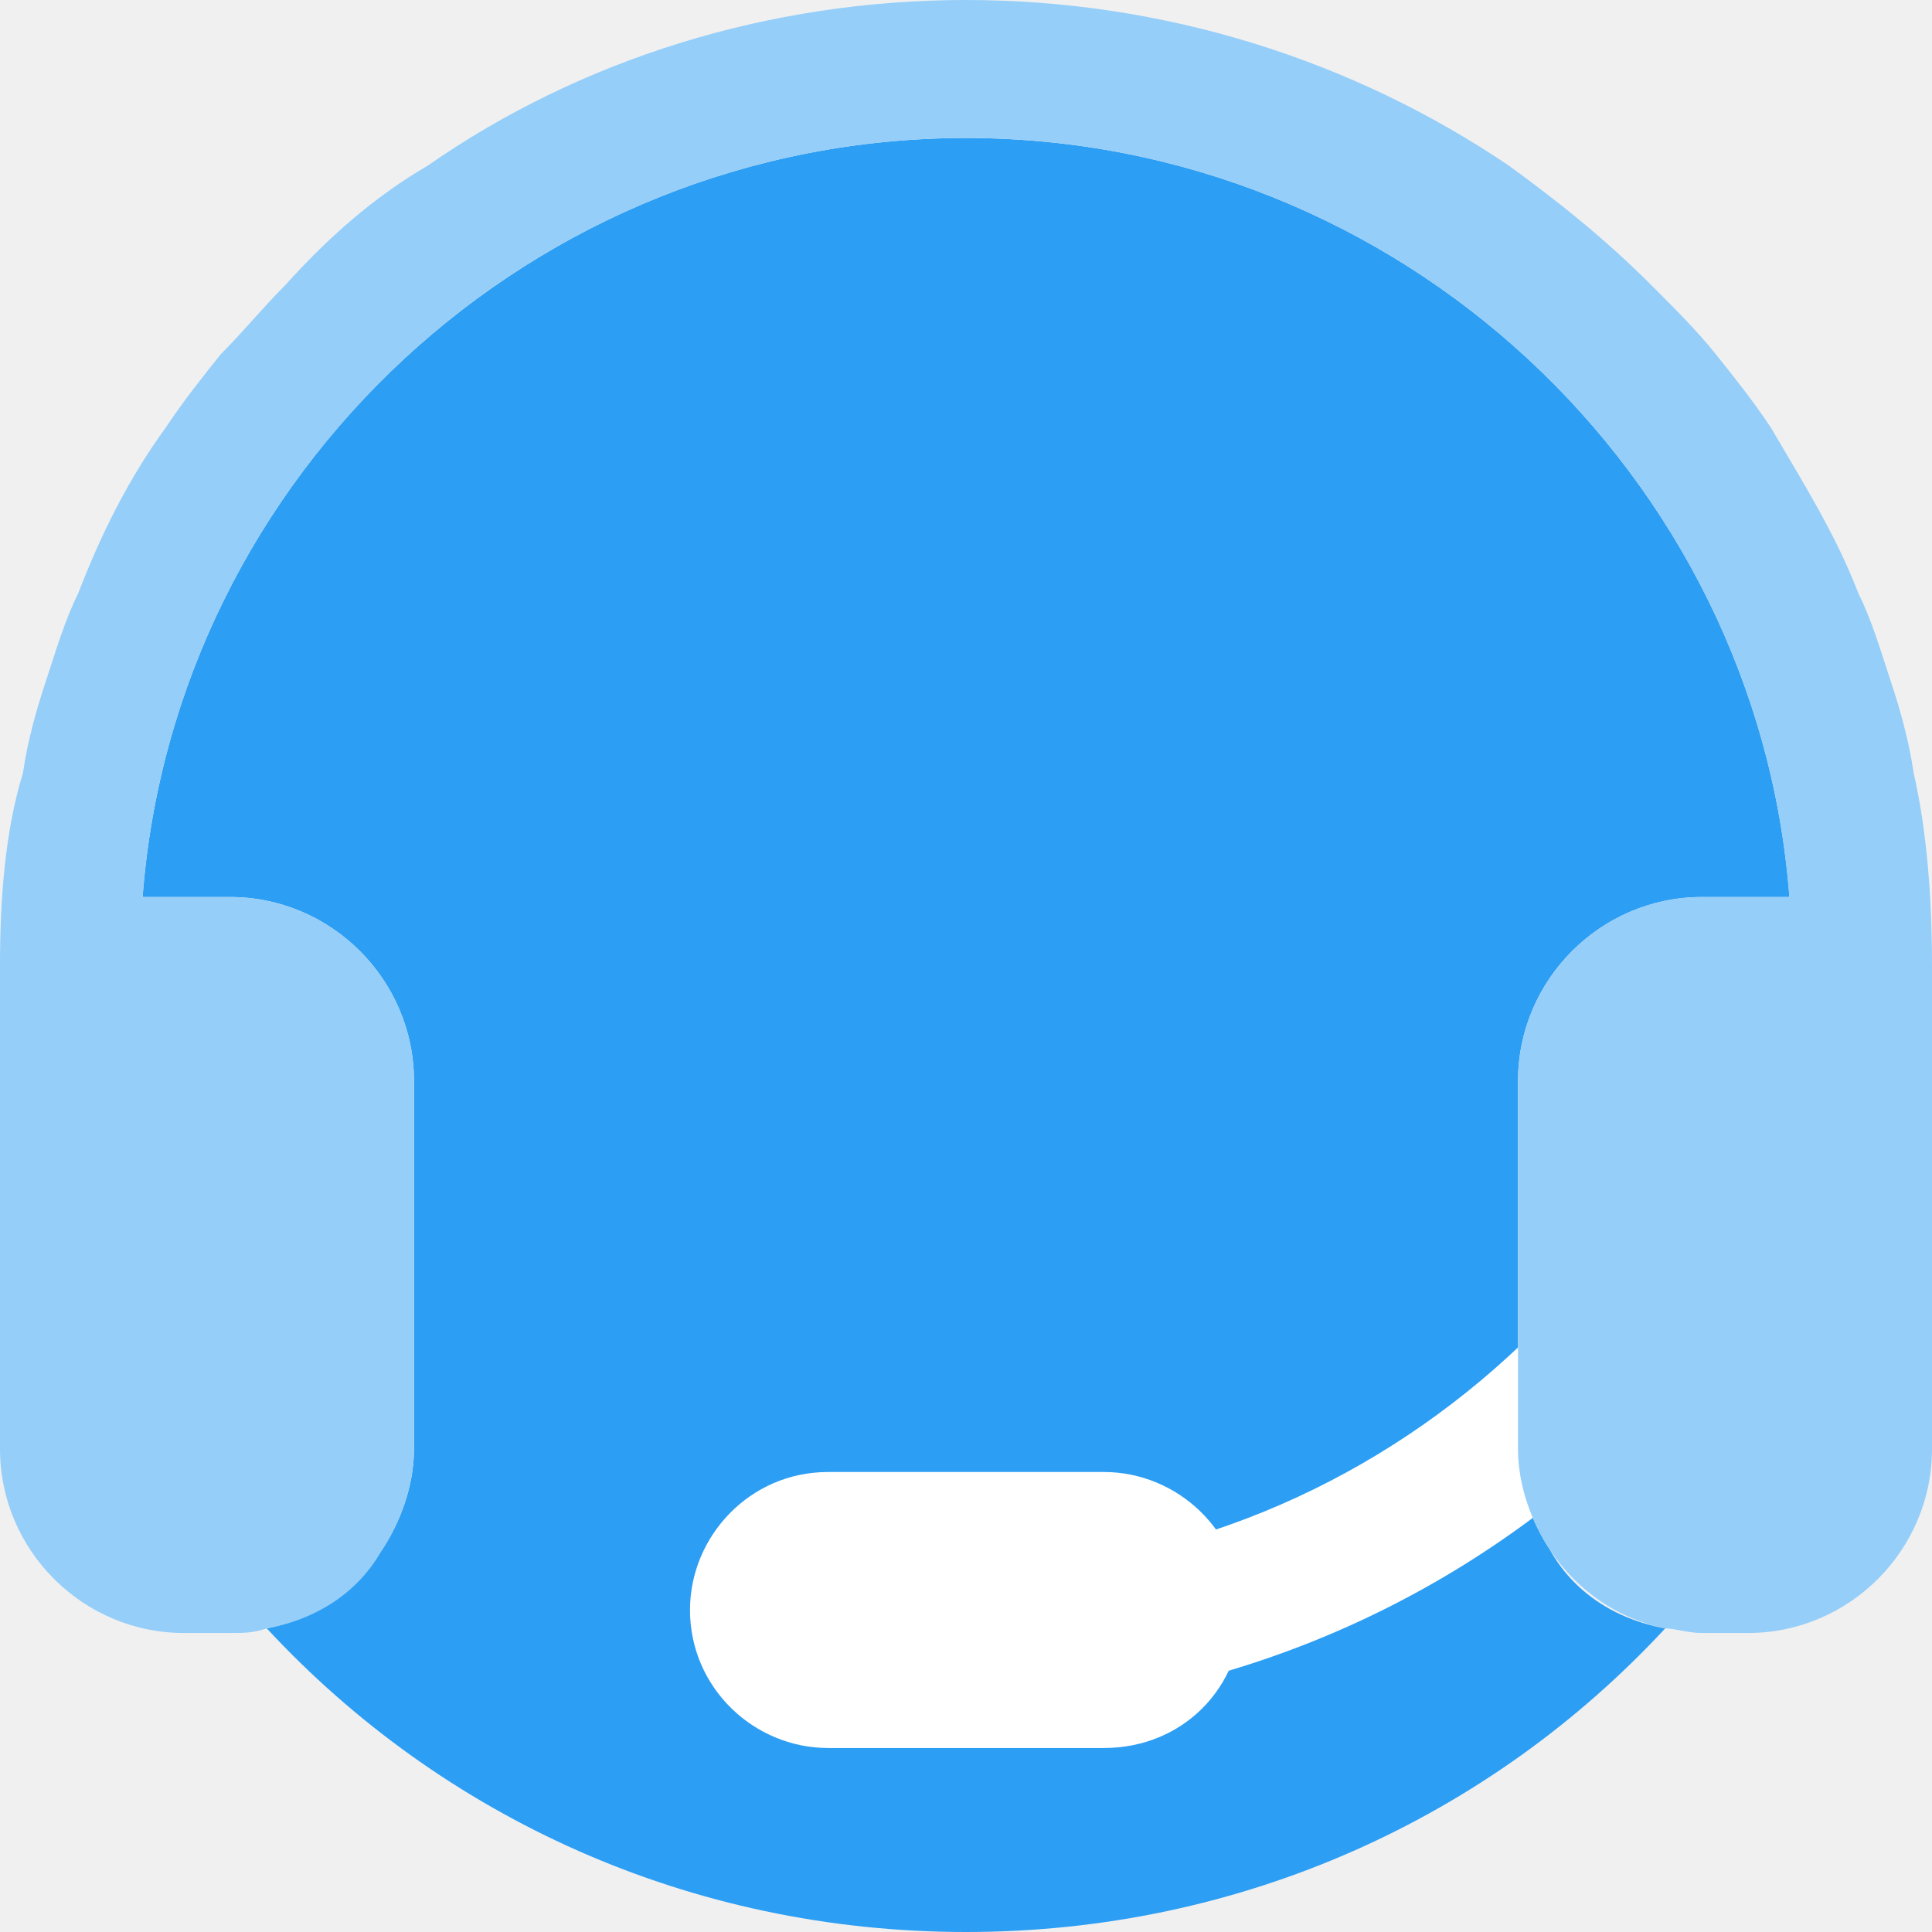
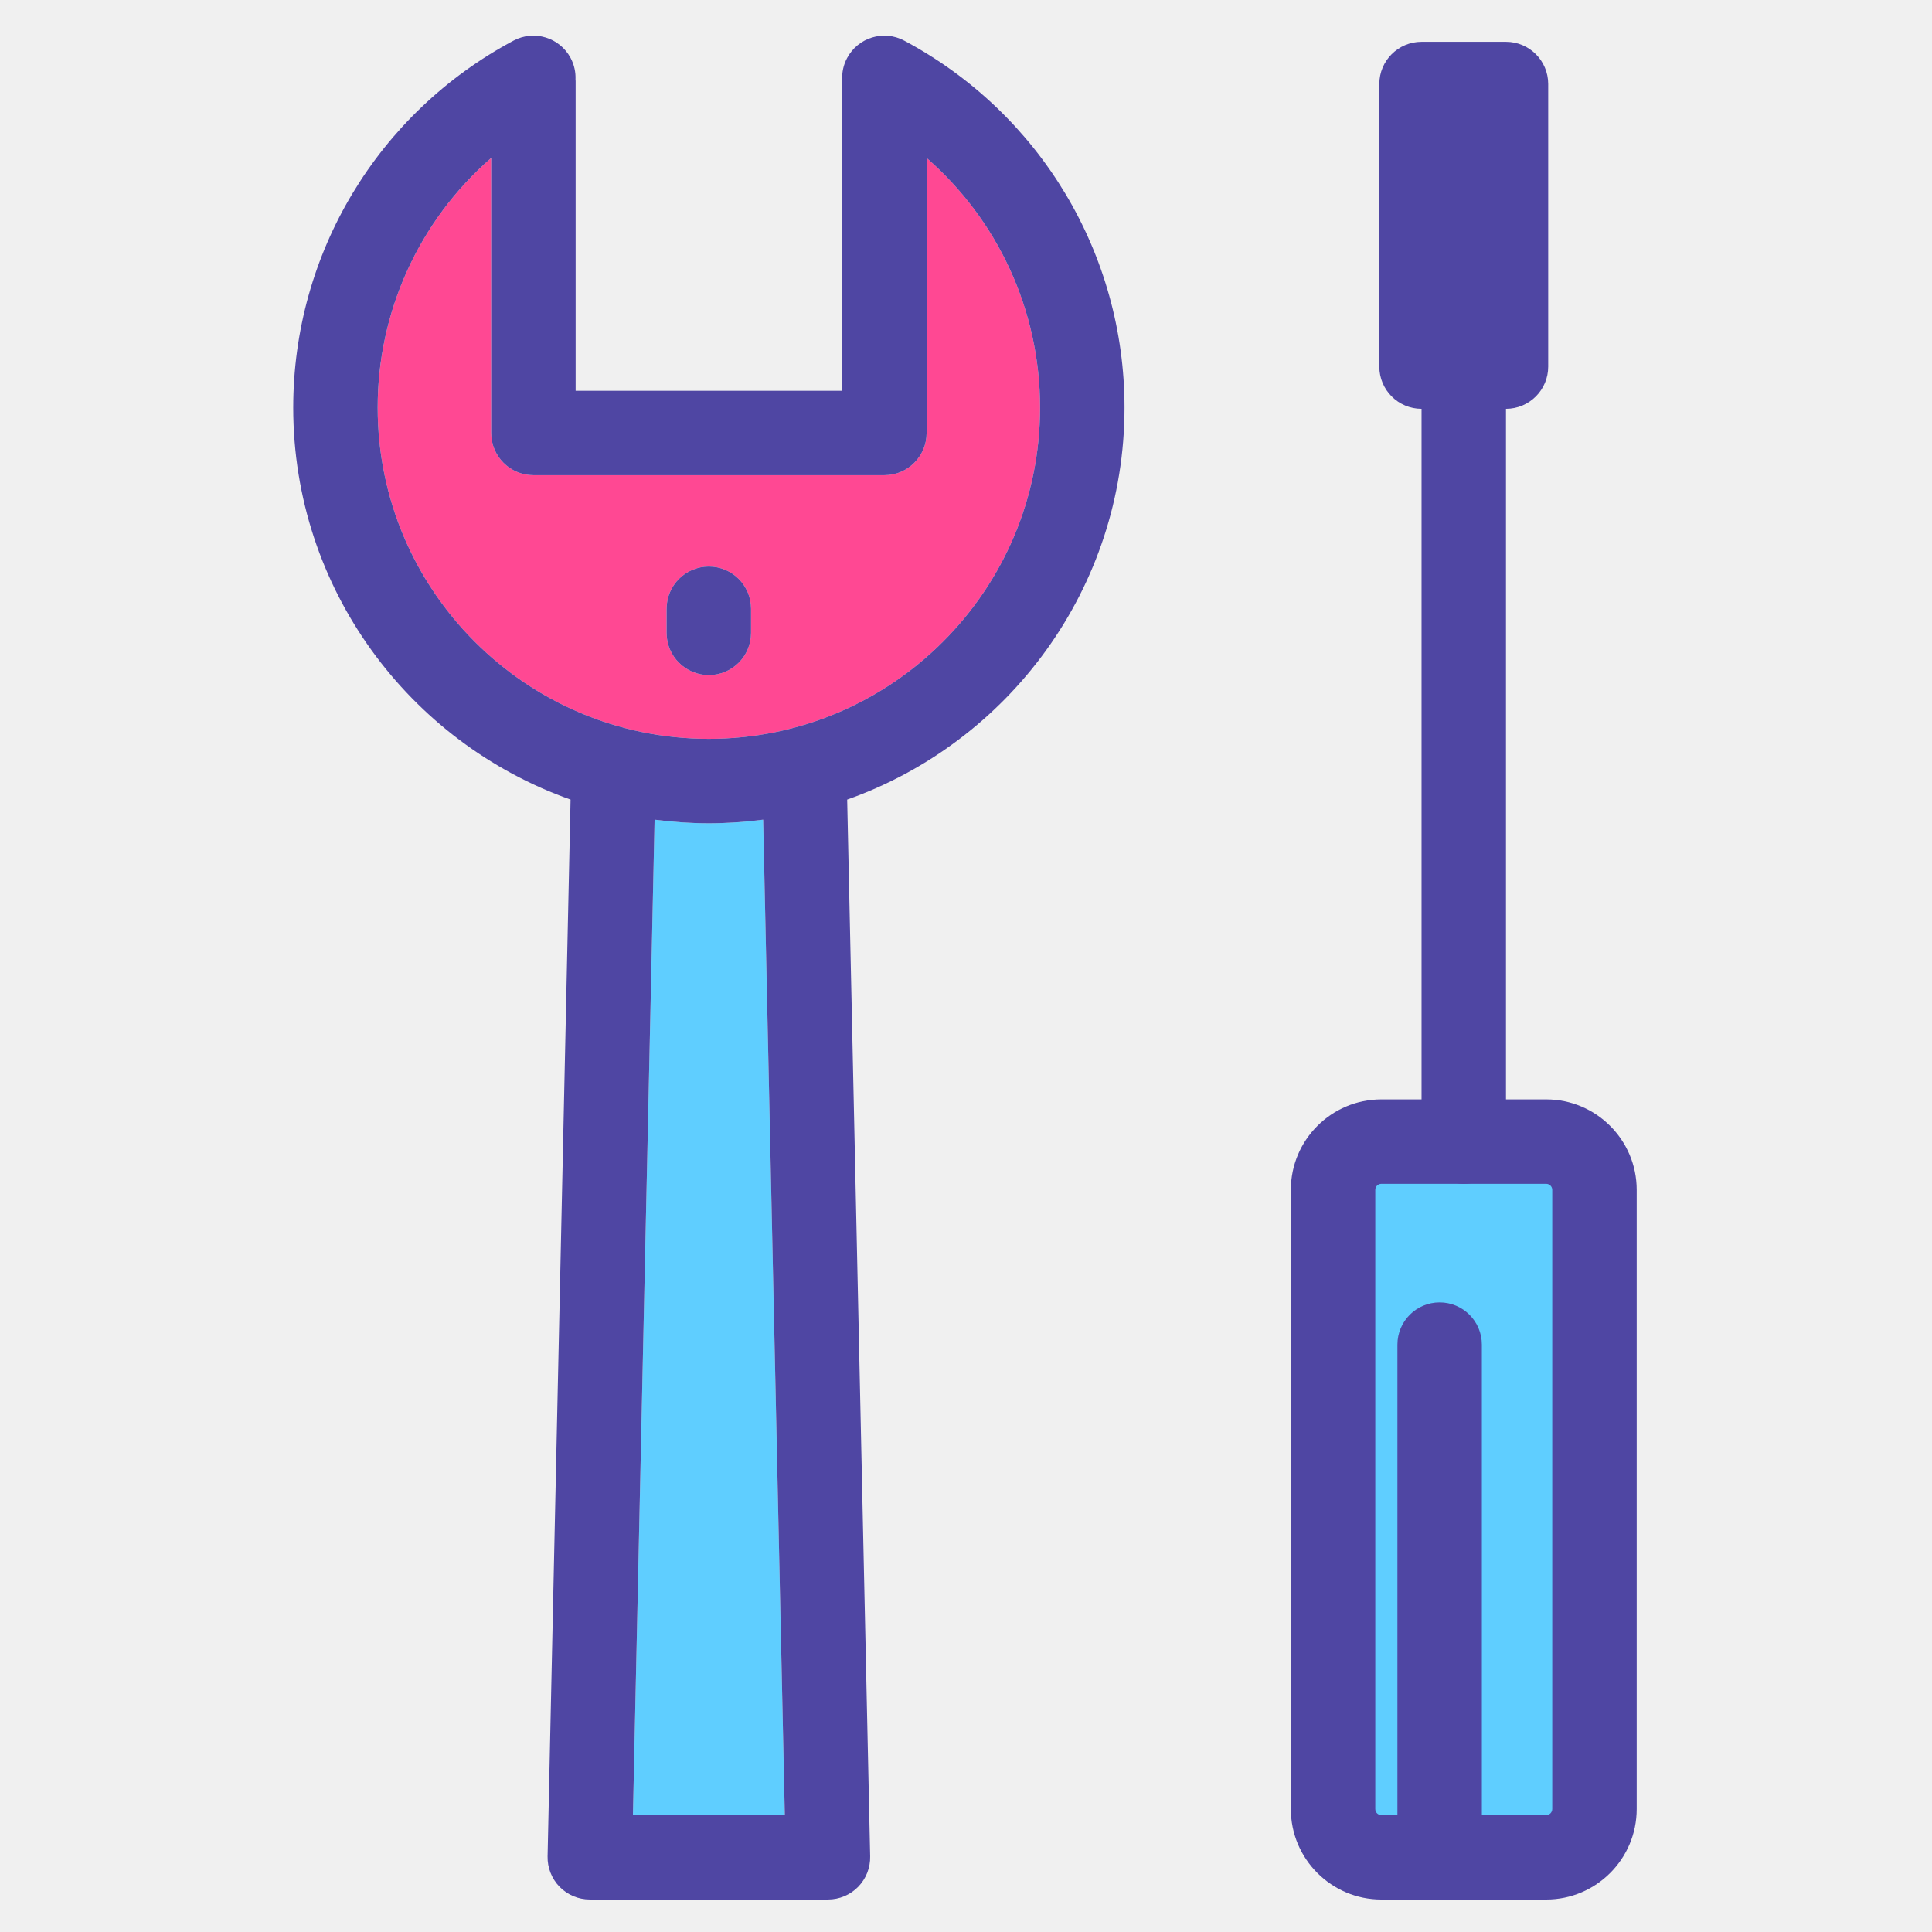
- <svg xmlns="http://www.w3.org/2000/svg" t="1584408080441" class="icon" viewBox="0 0 1024 1024" version="1.1" p-id="2262" width="200" height="200">
+ <svg xmlns="http://www.w3.org/2000/svg" t="1584753765040" class="icon" viewBox="0 0 1024 1024" version="1.1" p-id="4318" width="300" height="300">
  <defs>
    <style type="text/css" />
  </defs>
-   <path d="M902.095 475.429h46.324C931.352 251.124 741.181 73.143 512 73.143S92.648 251.124 75.581 475.429H121.905c53.638 0 97.524 43.886 97.524 97.524v195.048c0 19.505-7.314 39.01-17.067 53.638-14.629 21.943-36.571 36.571-60.952 41.448C234.057 963.048 365.714 1024 512 1024s277.943-60.952 370.59-160.914c-26.819-4.876-48.762-19.505-60.952-41.448-9.752-14.629-17.067-34.133-17.067-53.638v-195.048c0-53.638 43.886-97.524 97.524-97.524z" fill="#2C9EF4" p-id="2263" />
-   <path d="M819.2 699.733c-70.705 73.143-165.79 121.905-273.067 131.657-19.505 2.438-34.133 17.067-31.695 36.571 0 21.943 19.505 39.01 39.01 36.571 129.219-12.19 246.248-73.143 329.143-163.352-26.819-7.314-48.762-21.943-63.39-41.448z" fill="#FFFFFF" p-id="2264" />
-   <path d="M1024 512c0-34.133-2.438-70.705-9.752-102.4-2.438-17.067-7.314-34.133-12.19-48.762s-9.752-31.695-17.067-46.324c-12.19-31.695-29.257-58.514-46.324-87.771-9.752-14.629-19.505-26.819-29.257-39.01-9.752-12.19-21.943-24.381-34.133-36.571-24.381-24.381-48.762-43.886-75.581-63.39C716.8 31.695 616.838 0 512 0S307.2 31.695 226.743 87.771c-29.257 17.067-53.638 39.01-75.581 63.39-12.19 12.19-21.943 24.381-34.133 36.571-9.752 12.19-19.505 24.381-29.257 39.01-19.505 26.819-34.133 56.076-46.324 87.771-7.314 14.629-12.19 31.695-17.067 46.324s-9.752 31.695-12.19 48.762C2.438 441.295 0 477.867 0 512v256c0 53.638 43.886 97.524 97.524 97.524h24.381c7.314 0 12.19 0 19.505-2.438 26.819-4.876 48.762-19.505 60.952-41.448 9.752-14.629 17.067-34.133 17.067-53.638v-195.048c0-53.638-43.886-97.524-97.524-97.524H75.581C92.648 251.124 282.819 73.143 512 73.143s419.352 177.981 436.419 402.286H902.095c-53.638 0-97.524 43.886-97.524 97.524v195.048c0 19.505 7.314 39.01 17.067 53.638 14.629 21.943 36.571 36.571 60.952 41.448 4.876 0 12.19 2.438 19.505 2.438h24.381c53.638 0 97.524-43.886 97.524-97.524V536.381v-7.314-17.067z" fill="#95CEF9" p-id="2265" />
-   <path d="M585.143 926.476h-146.286c-39.01 0-73.143-31.695-73.143-73.143 0-39.01 31.695-73.143 73.143-73.143h146.286c39.01 0 73.143 31.695 73.143 73.143s-31.695 73.143-73.143 73.143z" fill="#FFFFFF" p-id="2266" />
+   <path d="M763.037 984.419h-30.914c-14.13 0-25.575-11.445-25.575-25.575v-328.194c0-14.13 11.445-25.575 25.575-25.575h87.403c14.098 0 25.575 11.445 25.575 25.575v328.194c0 14.13-11.477 25.575-25.575 25.575h-56.489z" fill="#5FCEFF" p-id="4319" />
+   <path d="M819.526 1006.797h-87.403c-26.442 0-47.954-21.512-47.954-47.954v-328.194c0-26.442 21.512-47.954 47.954-47.954h87.403c26.442 0 47.954 21.512 47.954 47.954v328.194c0 26.442-21.512 47.954-47.954 47.954z m-87.403-379.345a3.197 3.197 0 0 0-3.197 3.197v328.194a3.197 3.197 0 0 0 3.197 3.197h87.403a3.197 3.197 0 0 0 3.197-3.197v-328.194a3.197 3.197 0 0 0-3.197-3.197h-87.403z" fill="#4F46A3" p-id="4320" />
+   <path d="M775.824 627.453a22.378 22.378 0 0 1-22.378-22.378V194.305a22.378 22.378 0 1 1 44.757 0v410.77a22.378 22.378 0 0 1-22.378 22.378z" fill="#4F46A3" p-id="4321" />
+   <path d="M798.203 216.683h-44.757a22.378 22.378 0 0 1-22.378-22.378v-149.775a22.378 22.378 0 0 1 22.378-22.378h44.757a22.378 22.378 0 0 1 22.378 22.378v149.775a22.378 22.378 0 0 1-22.378 22.378z" fill="#4F46A3" p-id="4322" />
+   <path d="M491.124 83.711a175.366 175.366 0 0 1 60.134 132.352c0 96.802-78.74 175.542-175.574 175.542-96.77 0-175.51-78.74-175.51-175.542 0-51.47 22.346-99.392 60.166-132.352v145.779c0 12.372 10.006 22.378 22.378 22.378h186.028c12.34 0 22.378-10.006 22.378-22.378v-145.779z m-93.062 251.724v-12.788c0-12.34-10.006-22.378-22.378-22.378-12.34 0-22.378 10.038-22.378 22.378v12.788c0 12.372 10.038 22.378 22.378 22.378 12.372 0 22.378-10.006 22.378-22.378z" fill="#FF4893" p-id="4323" />
+   <path d="M404.488 434.443l11.477 527.585h-80.498l11.477-527.585c9.431 1.215 19.022 1.918 28.74 1.918 9.783 0 19.373-0.703 28.804-1.918z" fill="#5FCEFF" p-id="4324" />
+   <path d="M479.264 21.531c72.026 38.427 116.751 112.979 116.751 194.532 0 95.779-61.444 177.46-146.994 207.735l12.18 560.129a22.337 22.337 0 0 1-22.378 22.858h-126.246c-6.01 0-11.765-2.43-15.985-6.713a22.519 22.519 0 0 1-6.362-16.144l12.18-560.129c-85.549-30.275-146.994-111.924-146.994-207.735 0-81.553 44.725-156.105 116.751-194.532a22.378 22.378 0 0 1 30.275 9.207c1.95 3.644 2.749 7.609 2.589 11.445 0.032 0.256 0.064 0.512 0.064 0.767v164.161h141.271v-164.161c0-0.224 0-0.48 0.032-0.735-0.192-3.868 0.639-7.832 2.589-11.477a22.378 22.378 0 0 1 30.275-9.207z m71.994 194.532c0-51.47-22.346-99.392-60.134-132.352v145.779c0 12.372-10.038 22.378-22.378 22.378h-186.028c-12.372 0-22.378-10.006-22.378-22.378v-145.779a175.286 175.286 0 0 0-60.166 132.352c0 96.802 78.74 175.542 175.51 175.542 96.834 0 175.574-78.74 175.574-175.542z m-135.293 745.965l-11.477-527.585c-9.431 1.215-19.022 1.918-28.804 1.918-9.719 0-19.309-0.703-28.74-1.918l-11.477 527.585h80.498z" fill="#4F46A3" p-id="4325" />
+   <path d="M398.062 322.647v12.788c0 12.372-10.006 22.378-22.378 22.378-12.34 0-22.378-10.006-22.378-22.378v-12.788c0-12.34 10.038-22.378 22.378-22.378 12.372 0 22.378 10.038 22.378 22.378z" fill="#4F46A3" p-id="4326" />
+   <path d="M763.037 1006.797a22.378 22.378 0 0 1-22.378-22.378v-271.737a22.378 22.378 0 1 1 44.757 0v271.737a22.378 22.378 0 0 1-22.378 22.378z" fill="#4F46A3" p-id="4327" />
</svg>
